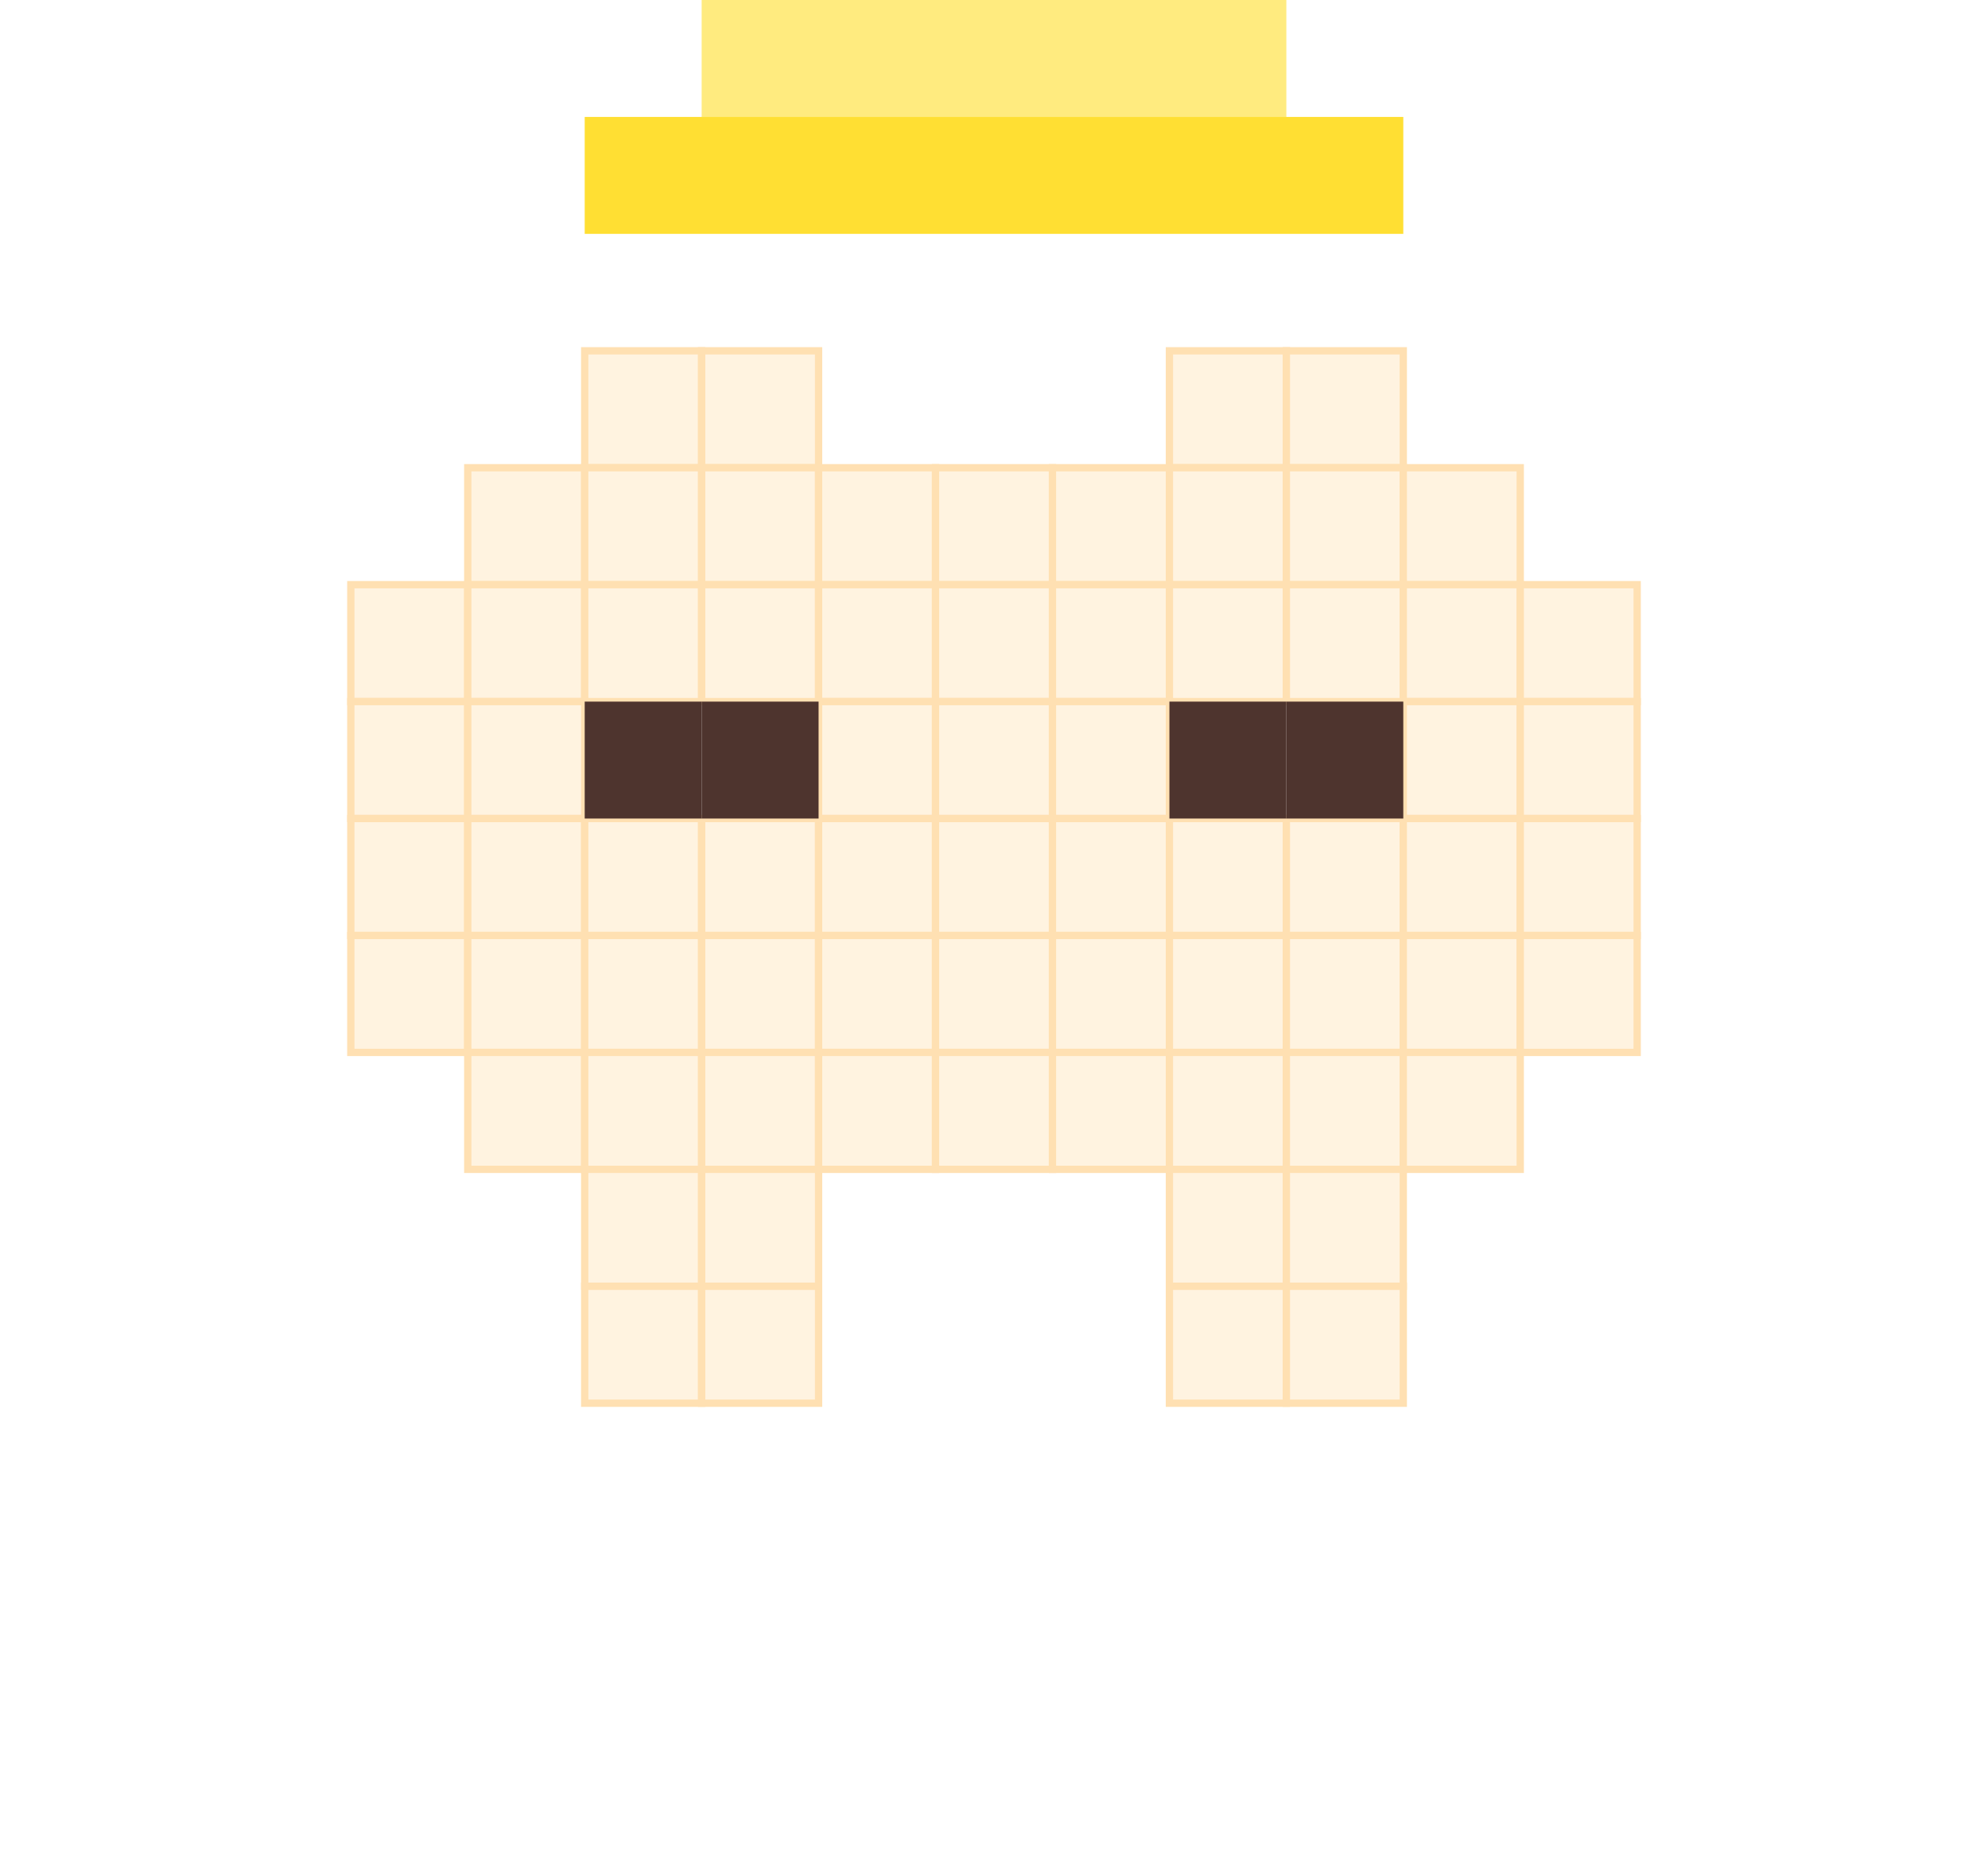
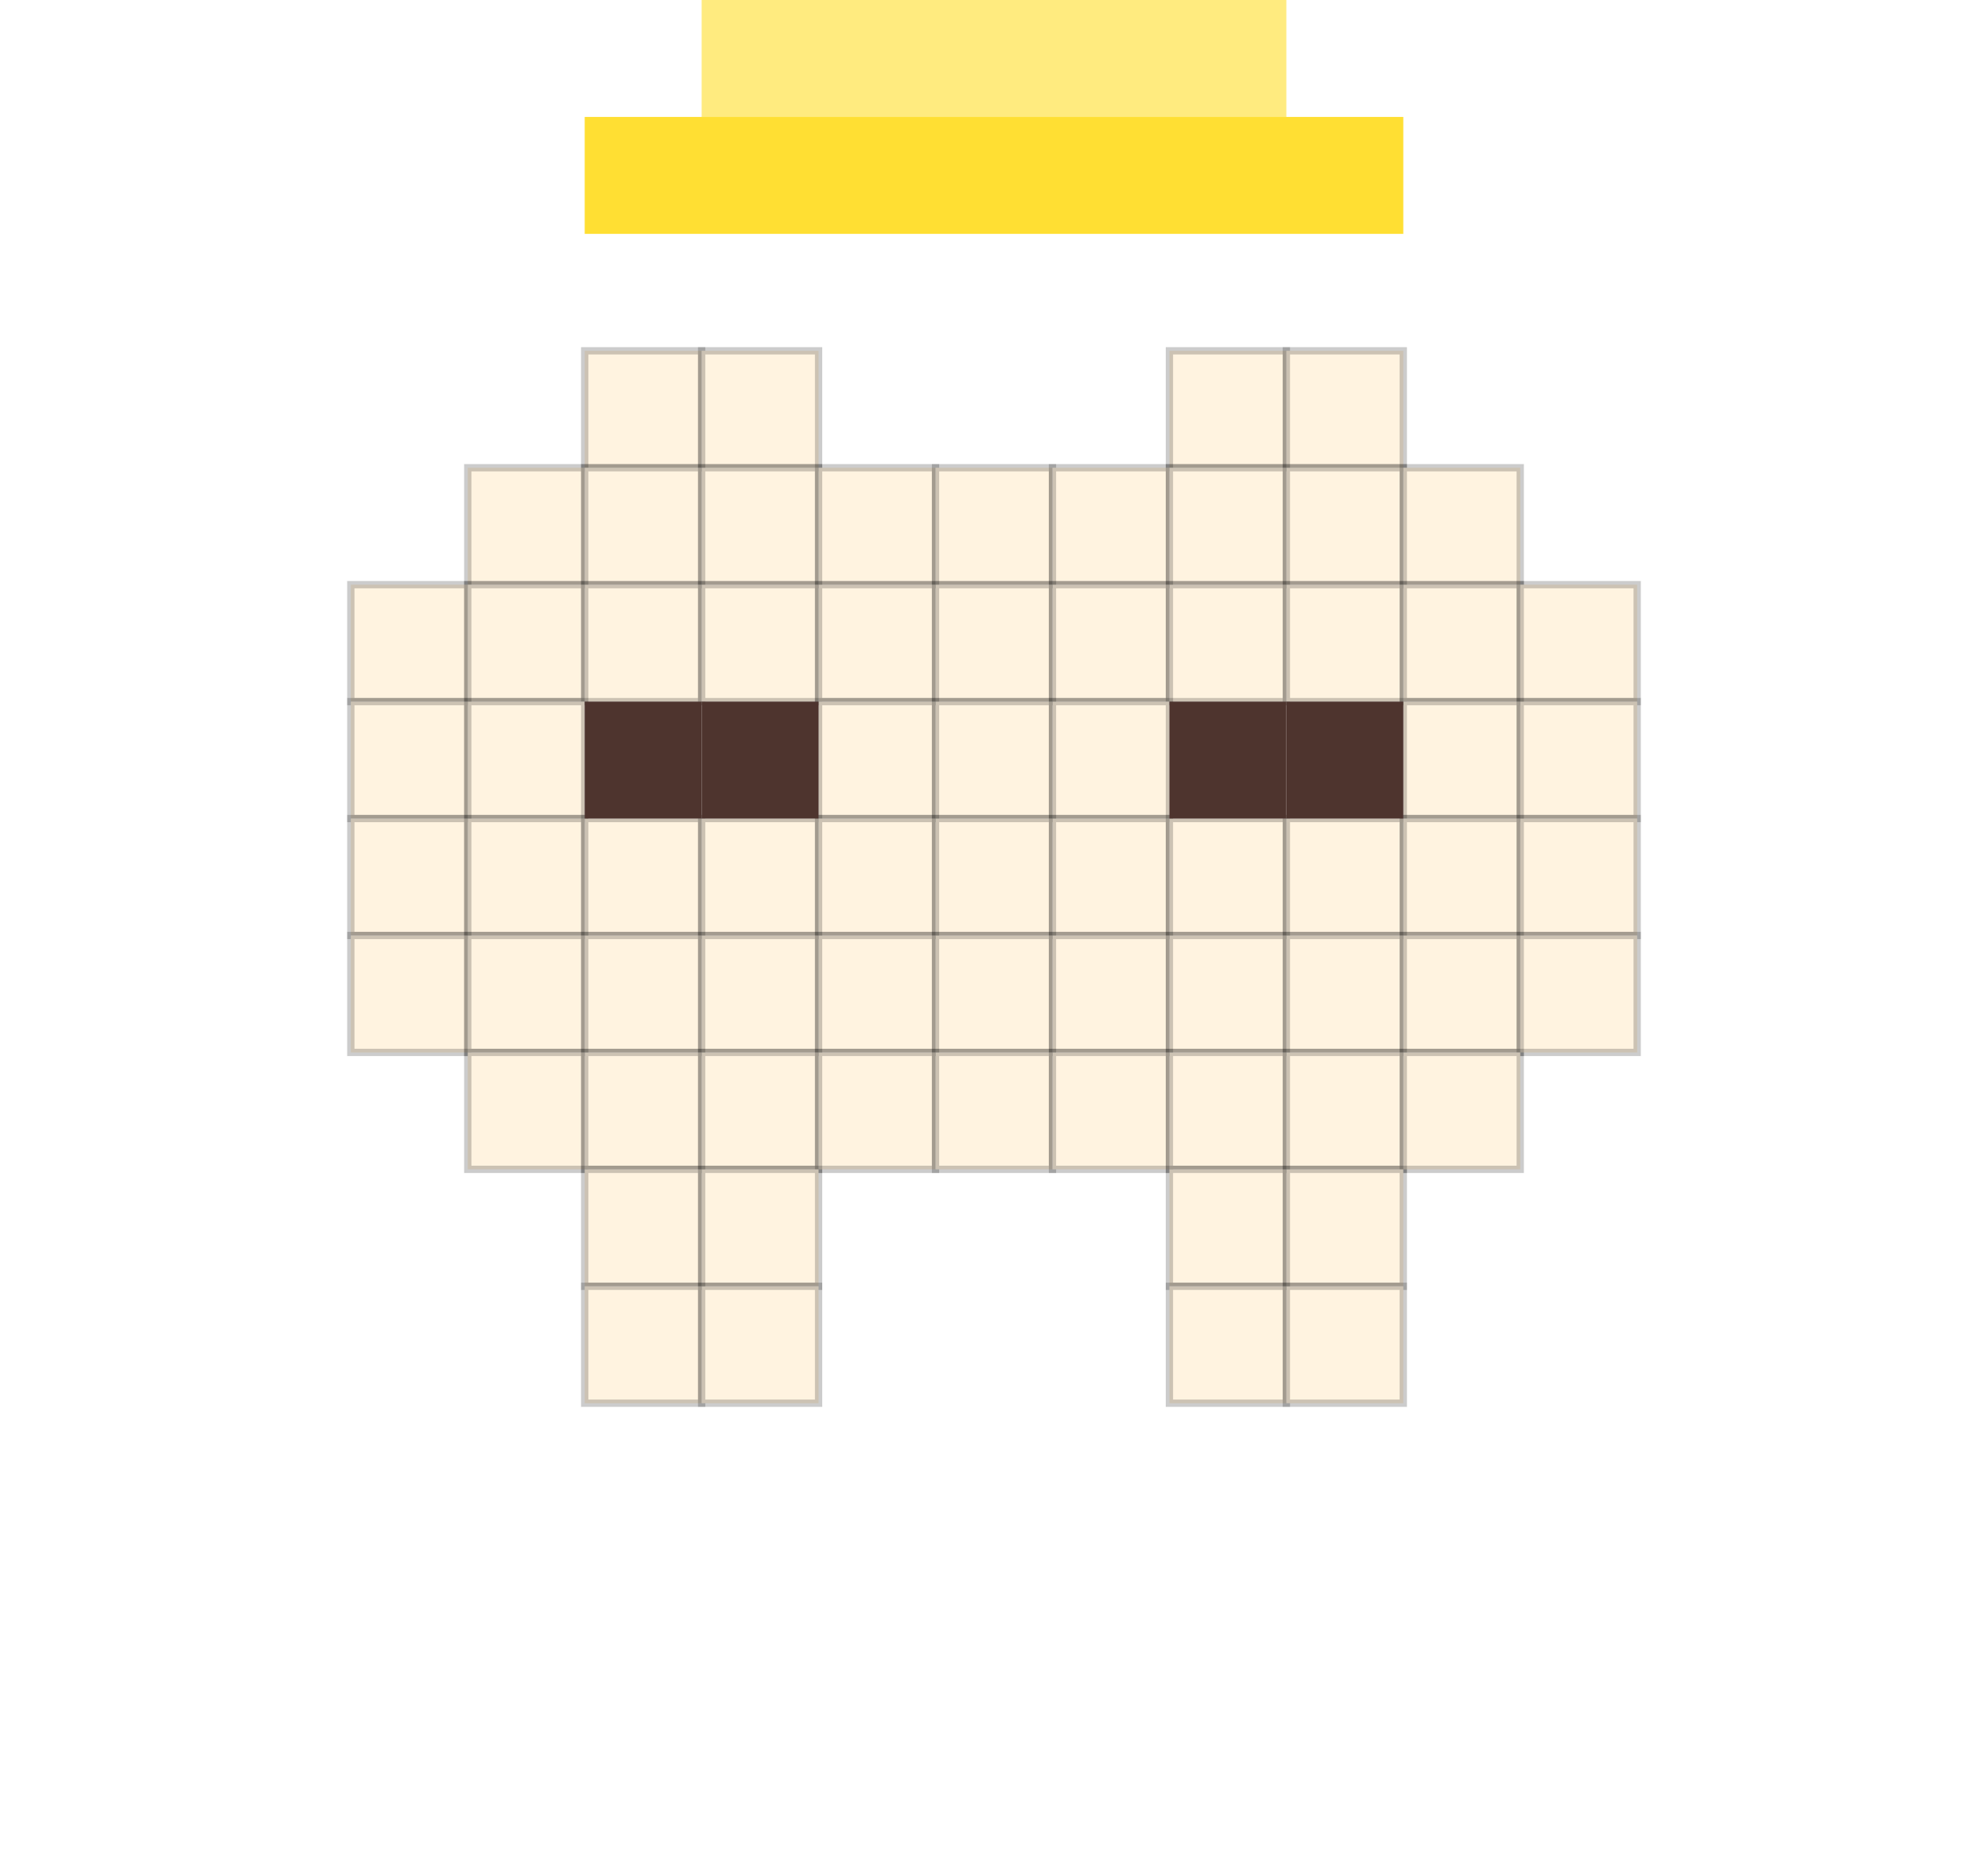
<svg xmlns="http://www.w3.org/2000/svg" viewBox="0 0 136 128" width="136" height="128">
-   <style>@keyframes breathe{0%,100%{transform:scale(1)}50%{transform:scale(1.02)}}#mascot{animation:breathe 3s ease-in-out infinite;transform-origin:68px 56px;}</style>
-   <g id="mascot">
-     <g id="body">
-       <rect x="40" y="24" width="8" height="8" fill="#fff3e0" stroke="#ffe0b2" stroke-width="0.5" />
-       <rect x="48" y="24" width="8" height="8" fill="#fff3e0" stroke="#ffe0b2" stroke-width="0.5" />
-       <rect x="80" y="24" width="8" height="8" fill="#fff3e0" stroke="#ffe0b2" stroke-width="0.5" />
-       <rect x="88" y="24" width="8" height="8" fill="#fff3e0" stroke="#ffe0b2" stroke-width="0.5" />
-       <rect x="32" y="32" width="8" height="8" fill="#fff3e0" stroke="#ffe0b2" stroke-width="0.5" />
-       <rect x="40" y="32" width="8" height="8" fill="#fff3e0" stroke="#ffe0b2" stroke-width="0.5" />
-       <rect x="48" y="32" width="8" height="8" fill="#fff3e0" stroke="#ffe0b2" stroke-width="0.5" />
-       <rect x="56" y="32" width="8" height="8" fill="#fff3e0" stroke="#ffe0b2" stroke-width="0.5" />
-       <rect x="64" y="32" width="8" height="8" fill="#fff3e0" stroke="#ffe0b2" stroke-width="0.5" />
-       <rect x="72" y="32" width="8" height="8" fill="#fff3e0" stroke="#ffe0b2" stroke-width="0.5" />
-       <rect x="80" y="32" width="8" height="8" fill="#fff3e0" stroke="#ffe0b2" stroke-width="0.5" />
-       <rect x="88" y="32" width="8" height="8" fill="#fff3e0" stroke="#ffe0b2" stroke-width="0.5" />
-       <rect x="96" y="32" width="8" height="8" fill="#fff3e0" stroke="#ffe0b2" stroke-width="0.5" />
-       <rect x="24" y="40" width="8" height="8" fill="#fff3e0" stroke="#ffe0b2" stroke-width="0.5" />
-       <rect x="32" y="40" width="8" height="8" fill="#fff3e0" stroke="#ffe0b2" stroke-width="0.5" />
-       <rect x="40" y="40" width="8" height="8" fill="#fff3e0" stroke="#ffe0b2" stroke-width="0.5" />
-       <rect x="48" y="40" width="8" height="8" fill="#fff3e0" stroke="#ffe0b2" stroke-width="0.5" />
-       <rect x="56" y="40" width="8" height="8" fill="#fff3e0" stroke="#ffe0b2" stroke-width="0.5" />
-       <rect x="64" y="40" width="8" height="8" fill="#fff3e0" stroke="#ffe0b2" stroke-width="0.5" />
-       <rect x="72" y="40" width="8" height="8" fill="#fff3e0" stroke="#ffe0b2" stroke-width="0.5" />
-       <rect x="80" y="40" width="8" height="8" fill="#fff3e0" stroke="#ffe0b2" stroke-width="0.5" />
-       <rect x="88" y="40" width="8" height="8" fill="#fff3e0" stroke="#ffe0b2" stroke-width="0.5" />
-       <rect x="96" y="40" width="8" height="8" fill="#fff3e0" stroke="#ffe0b2" stroke-width="0.5" />
-       <rect x="104" y="40" width="8" height="8" fill="#fff3e0" stroke="#ffe0b2" stroke-width="0.5" />
-       <rect x="24" y="48" width="8" height="8" fill="#fff3e0" stroke="#ffe0b2" stroke-width="0.5" />
-       <rect x="32" y="48" width="8" height="8" fill="#fff3e0" stroke="#ffe0b2" stroke-width="0.5" />
-       <rect x="56" y="48" width="8" height="8" fill="#fff3e0" stroke="#ffe0b2" stroke-width="0.5" />
-       <rect x="64" y="48" width="8" height="8" fill="#fff3e0" stroke="#ffe0b2" stroke-width="0.5" />
-       <rect x="72" y="48" width="8" height="8" fill="#fff3e0" stroke="#ffe0b2" stroke-width="0.5" />
-       <rect x="96" y="48" width="8" height="8" fill="#fff3e0" stroke="#ffe0b2" stroke-width="0.5" />
-       <rect x="104" y="48" width="8" height="8" fill="#fff3e0" stroke="#ffe0b2" stroke-width="0.5" />
-       <rect x="24" y="56" width="8" height="8" fill="#fff3e0" stroke="#ffe0b2" stroke-width="0.5" />
-       <rect x="32" y="56" width="8" height="8" fill="#fff3e0" stroke="#ffe0b2" stroke-width="0.5" />
-       <rect x="40" y="56" width="8" height="8" fill="#fff3e0" stroke="#ffe0b2" stroke-width="0.5" />
-       <rect x="48" y="56" width="8" height="8" fill="#fff3e0" stroke="#ffe0b2" stroke-width="0.5" />
-       <rect x="56" y="56" width="8" height="8" fill="#fff3e0" stroke="#ffe0b2" stroke-width="0.5" />
-       <rect x="64" y="56" width="8" height="8" fill="#fff3e0" stroke="#ffe0b2" stroke-width="0.5" />
-       <rect x="72" y="56" width="8" height="8" fill="#fff3e0" stroke="#ffe0b2" stroke-width="0.5" />
-       <rect x="80" y="56" width="8" height="8" fill="#fff3e0" stroke="#ffe0b2" stroke-width="0.5" />
-       <rect x="88" y="56" width="8" height="8" fill="#fff3e0" stroke="#ffe0b2" stroke-width="0.5" />
-       <rect x="96" y="56" width="8" height="8" fill="#fff3e0" stroke="#ffe0b2" stroke-width="0.5" />
-       <rect x="104" y="56" width="8" height="8" fill="#fff3e0" stroke="#ffe0b2" stroke-width="0.5" />
-       <rect x="24" y="64" width="8" height="8" fill="#fff3e0" stroke="#ffe0b2" stroke-width="0.5" />
-       <rect x="32" y="64" width="8" height="8" fill="#fff3e0" stroke="#ffe0b2" stroke-width="0.5" />
-       <rect x="40" y="64" width="8" height="8" fill="#fff3e0" stroke="#ffe0b2" stroke-width="0.5" />
-       <rect x="48" y="64" width="8" height="8" fill="#fff3e0" stroke="#ffe0b2" stroke-width="0.5" />
-       <rect x="56" y="64" width="8" height="8" fill="#fff3e0" stroke="#ffe0b2" stroke-width="0.5" />
-       <rect x="64" y="64" width="8" height="8" fill="#fff3e0" stroke="#ffe0b2" stroke-width="0.5" />
-       <rect x="72" y="64" width="8" height="8" fill="#fff3e0" stroke="#ffe0b2" stroke-width="0.5" />
-       <rect x="80" y="64" width="8" height="8" fill="#fff3e0" stroke="#ffe0b2" stroke-width="0.5" />
-       <rect x="88" y="64" width="8" height="8" fill="#fff3e0" stroke="#ffe0b2" stroke-width="0.5" />
-       <rect x="96" y="64" width="8" height="8" fill="#fff3e0" stroke="#ffe0b2" stroke-width="0.5" />
-       <rect x="104" y="64" width="8" height="8" fill="#fff3e0" stroke="#ffe0b2" stroke-width="0.5" />
-       <rect x="32" y="72" width="8" height="8" fill="#fff3e0" stroke="#ffe0b2" stroke-width="0.5" />
-       <rect x="40" y="72" width="8" height="8" fill="#fff3e0" stroke="#ffe0b2" stroke-width="0.5" />
-       <rect x="48" y="72" width="8" height="8" fill="#fff3e0" stroke="#ffe0b2" stroke-width="0.5" />
-       <rect x="56" y="72" width="8" height="8" fill="#fff3e0" stroke="#ffe0b2" stroke-width="0.5" />
-       <rect x="64" y="72" width="8" height="8" fill="#fff3e0" stroke="#ffe0b2" stroke-width="0.5" />
-       <rect x="72" y="72" width="8" height="8" fill="#fff3e0" stroke="#ffe0b2" stroke-width="0.5" />
-       <rect x="80" y="72" width="8" height="8" fill="#fff3e0" stroke="#ffe0b2" stroke-width="0.5" />
-       <rect x="88" y="72" width="8" height="8" fill="#fff3e0" stroke="#ffe0b2" stroke-width="0.5" />
-       <rect x="96" y="72" width="8" height="8" fill="#fff3e0" stroke="#ffe0b2" stroke-width="0.5" />
-       <rect x="40" y="80" width="8" height="8" fill="#fff3e0" stroke="#ffe0b2" stroke-width="0.5" />
-       <rect x="48" y="80" width="8" height="8" fill="#fff3e0" stroke="#ffe0b2" stroke-width="0.5" />
-       <rect x="80" y="80" width="8" height="8" fill="#fff3e0" stroke="#ffe0b2" stroke-width="0.5" />
-       <rect x="88" y="80" width="8" height="8" fill="#fff3e0" stroke="#ffe0b2" stroke-width="0.5" />
-       <rect x="40" y="88" width="8" height="8" fill="#fff3e0" stroke="#ffe0b2" stroke-width="0.5" />
-       <rect x="48" y="88" width="8" height="8" fill="#fff3e0" stroke="#ffe0b2" stroke-width="0.5" />
-       <rect x="80" y="88" width="8" height="8" fill="#fff3e0" stroke="#ffe0b2" stroke-width="0.5" />
-       <rect x="88" y="88" width="8" height="8" fill="#fff3e0" stroke="#ffe0b2" stroke-width="0.5" />
-     </g>
-     <g id="eyes">
-       <rect x="40" y="48" width="8" height="8" fill="#4e342e" />
-       <rect x="48" y="48" width="8" height="8" fill="#4e342e" />
-       <rect x="80" y="48" width="8" height="8" fill="#4e342e" />
-       <rect x="88" y="48" width="8" height="8" fill="#4e342e" />
-     </g>
-     <g id="acc" class="laser">
-       <rect x="40" y="8" width="56" height="8" fill="#ffd700" opacity="0.8" />
-       <rect x="48" y="0" width="40" height="8" fill="#ffd700" opacity="0.5" />
+   <g transform="translate(68,56)">
+     <g id="mascot">
+       <animateTransform attributeName="transform" type="scale" values="1;1.015;1" dur="3s" repeatCount="indefinite" />
+       <g transform="translate(-68,-56)">
+         <g id="body">
+           <rect x="40" y="24" width="8" height="8" fill="#fff3e0" stroke="#000" stroke-opacity="0.2" stroke-width="0.5" />
+           <rect x="48" y="24" width="8" height="8" fill="#fff3e0" stroke="#000" stroke-opacity="0.2" stroke-width="0.5" />
+           <rect x="80" y="24" width="8" height="8" fill="#fff3e0" stroke="#000" stroke-opacity="0.2" stroke-width="0.5" />
+           <rect x="88" y="24" width="8" height="8" fill="#fff3e0" stroke="#000" stroke-opacity="0.2" stroke-width="0.5" />
+           <rect x="32" y="32" width="8" height="8" fill="#fff3e0" stroke="#000" stroke-opacity="0.2" stroke-width="0.5" />
+           <rect x="40" y="32" width="8" height="8" fill="#fff3e0" stroke="#000" stroke-opacity="0.2" stroke-width="0.5" />
+           <rect x="48" y="32" width="8" height="8" fill="#fff3e0" stroke="#000" stroke-opacity="0.2" stroke-width="0.5" />
+           <rect x="56" y="32" width="8" height="8" fill="#fff3e0" stroke="#000" stroke-opacity="0.2" stroke-width="0.5" />
+           <rect x="64" y="32" width="8" height="8" fill="#fff3e0" stroke="#000" stroke-opacity="0.2" stroke-width="0.5" />
+           <rect x="72" y="32" width="8" height="8" fill="#fff3e0" stroke="#000" stroke-opacity="0.2" stroke-width="0.5" />
+           <rect x="80" y="32" width="8" height="8" fill="#fff3e0" stroke="#000" stroke-opacity="0.2" stroke-width="0.5" />
+           <rect x="88" y="32" width="8" height="8" fill="#fff3e0" stroke="#000" stroke-opacity="0.2" stroke-width="0.5" />
+           <rect x="96" y="32" width="8" height="8" fill="#fff3e0" stroke="#000" stroke-opacity="0.2" stroke-width="0.5" />
+           <rect x="24" y="40" width="8" height="8" fill="#fff3e0" stroke="#000" stroke-opacity="0.2" stroke-width="0.5" />
+           <rect x="32" y="40" width="8" height="8" fill="#fff3e0" stroke="#000" stroke-opacity="0.2" stroke-width="0.5" />
+           <rect x="40" y="40" width="8" height="8" fill="#fff3e0" stroke="#000" stroke-opacity="0.2" stroke-width="0.5" />
+           <rect x="48" y="40" width="8" height="8" fill="#fff3e0" stroke="#000" stroke-opacity="0.2" stroke-width="0.5" />
+           <rect x="56" y="40" width="8" height="8" fill="#fff3e0" stroke="#000" stroke-opacity="0.2" stroke-width="0.5" />
+           <rect x="64" y="40" width="8" height="8" fill="#fff3e0" stroke="#000" stroke-opacity="0.2" stroke-width="0.5" />
+           <rect x="72" y="40" width="8" height="8" fill="#fff3e0" stroke="#000" stroke-opacity="0.2" stroke-width="0.5" />
+           <rect x="80" y="40" width="8" height="8" fill="#fff3e0" stroke="#000" stroke-opacity="0.2" stroke-width="0.5" />
+           <rect x="88" y="40" width="8" height="8" fill="#fff3e0" stroke="#000" stroke-opacity="0.2" stroke-width="0.5" />
+           <rect x="96" y="40" width="8" height="8" fill="#fff3e0" stroke="#000" stroke-opacity="0.2" stroke-width="0.5" />
+           <rect x="104" y="40" width="8" height="8" fill="#fff3e0" stroke="#000" stroke-opacity="0.2" stroke-width="0.5" />
+           <rect x="24" y="48" width="8" height="8" fill="#fff3e0" stroke="#000" stroke-opacity="0.2" stroke-width="0.5" />
+           <rect x="32" y="48" width="8" height="8" fill="#fff3e0" stroke="#000" stroke-opacity="0.2" stroke-width="0.5" />
+           <rect x="56" y="48" width="8" height="8" fill="#fff3e0" stroke="#000" stroke-opacity="0.2" stroke-width="0.5" />
+           <rect x="64" y="48" width="8" height="8" fill="#fff3e0" stroke="#000" stroke-opacity="0.2" stroke-width="0.5" />
+           <rect x="72" y="48" width="8" height="8" fill="#fff3e0" stroke="#000" stroke-opacity="0.2" stroke-width="0.5" />
+           <rect x="96" y="48" width="8" height="8" fill="#fff3e0" stroke="#000" stroke-opacity="0.2" stroke-width="0.5" />
+           <rect x="104" y="48" width="8" height="8" fill="#fff3e0" stroke="#000" stroke-opacity="0.2" stroke-width="0.5" />
+           <rect x="24" y="56" width="8" height="8" fill="#fff3e0" stroke="#000" stroke-opacity="0.2" stroke-width="0.5" />
+           <rect x="32" y="56" width="8" height="8" fill="#fff3e0" stroke="#000" stroke-opacity="0.2" stroke-width="0.5" />
+           <rect x="40" y="56" width="8" height="8" fill="#fff3e0" stroke="#000" stroke-opacity="0.2" stroke-width="0.5" />
+           <rect x="48" y="56" width="8" height="8" fill="#fff3e0" stroke="#000" stroke-opacity="0.2" stroke-width="0.5" />
+           <rect x="56" y="56" width="8" height="8" fill="#fff3e0" stroke="#000" stroke-opacity="0.2" stroke-width="0.5" />
+           <rect x="64" y="56" width="8" height="8" fill="#fff3e0" stroke="#000" stroke-opacity="0.2" stroke-width="0.5" />
+           <rect x="72" y="56" width="8" height="8" fill="#fff3e0" stroke="#000" stroke-opacity="0.2" stroke-width="0.5" />
+           <rect x="80" y="56" width="8" height="8" fill="#fff3e0" stroke="#000" stroke-opacity="0.2" stroke-width="0.5" />
+           <rect x="88" y="56" width="8" height="8" fill="#fff3e0" stroke="#000" stroke-opacity="0.2" stroke-width="0.5" />
+           <rect x="96" y="56" width="8" height="8" fill="#fff3e0" stroke="#000" stroke-opacity="0.2" stroke-width="0.5" />
+           <rect x="104" y="56" width="8" height="8" fill="#fff3e0" stroke="#000" stroke-opacity="0.2" stroke-width="0.5" />
+           <rect x="24" y="64" width="8" height="8" fill="#fff3e0" stroke="#000" stroke-opacity="0.2" stroke-width="0.5" />
+           <rect x="32" y="64" width="8" height="8" fill="#fff3e0" stroke="#000" stroke-opacity="0.2" stroke-width="0.5" />
+           <rect x="40" y="64" width="8" height="8" fill="#fff3e0" stroke="#000" stroke-opacity="0.2" stroke-width="0.5" />
+           <rect x="48" y="64" width="8" height="8" fill="#fff3e0" stroke="#000" stroke-opacity="0.2" stroke-width="0.5" />
+           <rect x="56" y="64" width="8" height="8" fill="#fff3e0" stroke="#000" stroke-opacity="0.2" stroke-width="0.5" />
+           <rect x="64" y="64" width="8" height="8" fill="#fff3e0" stroke="#000" stroke-opacity="0.2" stroke-width="0.5" />
+           <rect x="72" y="64" width="8" height="8" fill="#fff3e0" stroke="#000" stroke-opacity="0.2" stroke-width="0.5" />
+           <rect x="80" y="64" width="8" height="8" fill="#fff3e0" stroke="#000" stroke-opacity="0.2" stroke-width="0.5" />
+           <rect x="88" y="64" width="8" height="8" fill="#fff3e0" stroke="#000" stroke-opacity="0.2" stroke-width="0.5" />
+           <rect x="96" y="64" width="8" height="8" fill="#fff3e0" stroke="#000" stroke-opacity="0.2" stroke-width="0.5" />
+           <rect x="104" y="64" width="8" height="8" fill="#fff3e0" stroke="#000" stroke-opacity="0.2" stroke-width="0.5" />
+           <rect x="32" y="72" width="8" height="8" fill="#fff3e0" stroke="#000" stroke-opacity="0.2" stroke-width="0.5" />
+           <rect x="40" y="72" width="8" height="8" fill="#fff3e0" stroke="#000" stroke-opacity="0.2" stroke-width="0.5" />
+           <rect x="48" y="72" width="8" height="8" fill="#fff3e0" stroke="#000" stroke-opacity="0.2" stroke-width="0.5" />
+           <rect x="56" y="72" width="8" height="8" fill="#fff3e0" stroke="#000" stroke-opacity="0.2" stroke-width="0.5" />
+           <rect x="64" y="72" width="8" height="8" fill="#fff3e0" stroke="#000" stroke-opacity="0.2" stroke-width="0.5" />
+           <rect x="72" y="72" width="8" height="8" fill="#fff3e0" stroke="#000" stroke-opacity="0.2" stroke-width="0.5" />
+           <rect x="80" y="72" width="8" height="8" fill="#fff3e0" stroke="#000" stroke-opacity="0.2" stroke-width="0.5" />
+           <rect x="88" y="72" width="8" height="8" fill="#fff3e0" stroke="#000" stroke-opacity="0.2" stroke-width="0.5" />
+           <rect x="96" y="72" width="8" height="8" fill="#fff3e0" stroke="#000" stroke-opacity="0.2" stroke-width="0.5" />
+           <rect x="40" y="80" width="8" height="8" fill="#fff3e0" stroke="#000" stroke-opacity="0.2" stroke-width="0.5" />
+           <rect x="48" y="80" width="8" height="8" fill="#fff3e0" stroke="#000" stroke-opacity="0.2" stroke-width="0.5" />
+           <rect x="80" y="80" width="8" height="8" fill="#fff3e0" stroke="#000" stroke-opacity="0.2" stroke-width="0.5" />
+           <rect x="88" y="80" width="8" height="8" fill="#fff3e0" stroke="#000" stroke-opacity="0.2" stroke-width="0.5" />
+           <rect x="40" y="88" width="8" height="8" fill="#fff3e0" stroke="#000" stroke-opacity="0.2" stroke-width="0.5" />
+           <rect x="48" y="88" width="8" height="8" fill="#fff3e0" stroke="#000" stroke-opacity="0.2" stroke-width="0.5" />
+           <rect x="80" y="88" width="8" height="8" fill="#fff3e0" stroke="#000" stroke-opacity="0.2" stroke-width="0.5" />
+           <rect x="88" y="88" width="8" height="8" fill="#fff3e0" stroke="#000" stroke-opacity="0.2" stroke-width="0.5" />
+         </g>
+         <g id="eyes">
+           <rect x="40" y="48" width="8" height="8" fill="#4e342e" />
+           <rect x="48" y="48" width="8" height="8" fill="#4e342e" />
+           <rect x="80" y="48" width="8" height="8" fill="#4e342e" />
+           <rect x="88" y="48" width="8" height="8" fill="#4e342e" />
+         </g>
+         <g id="acc" class="laser">
+           <rect x="40" y="8" width="56" height="8" fill="#ffd700" opacity="0.8" />
+           <rect x="48" y="0" width="40" height="8" fill="#ffd700" opacity="0.5" />
+         </g>
+       </g>
    </g>
  </g>
</svg>
